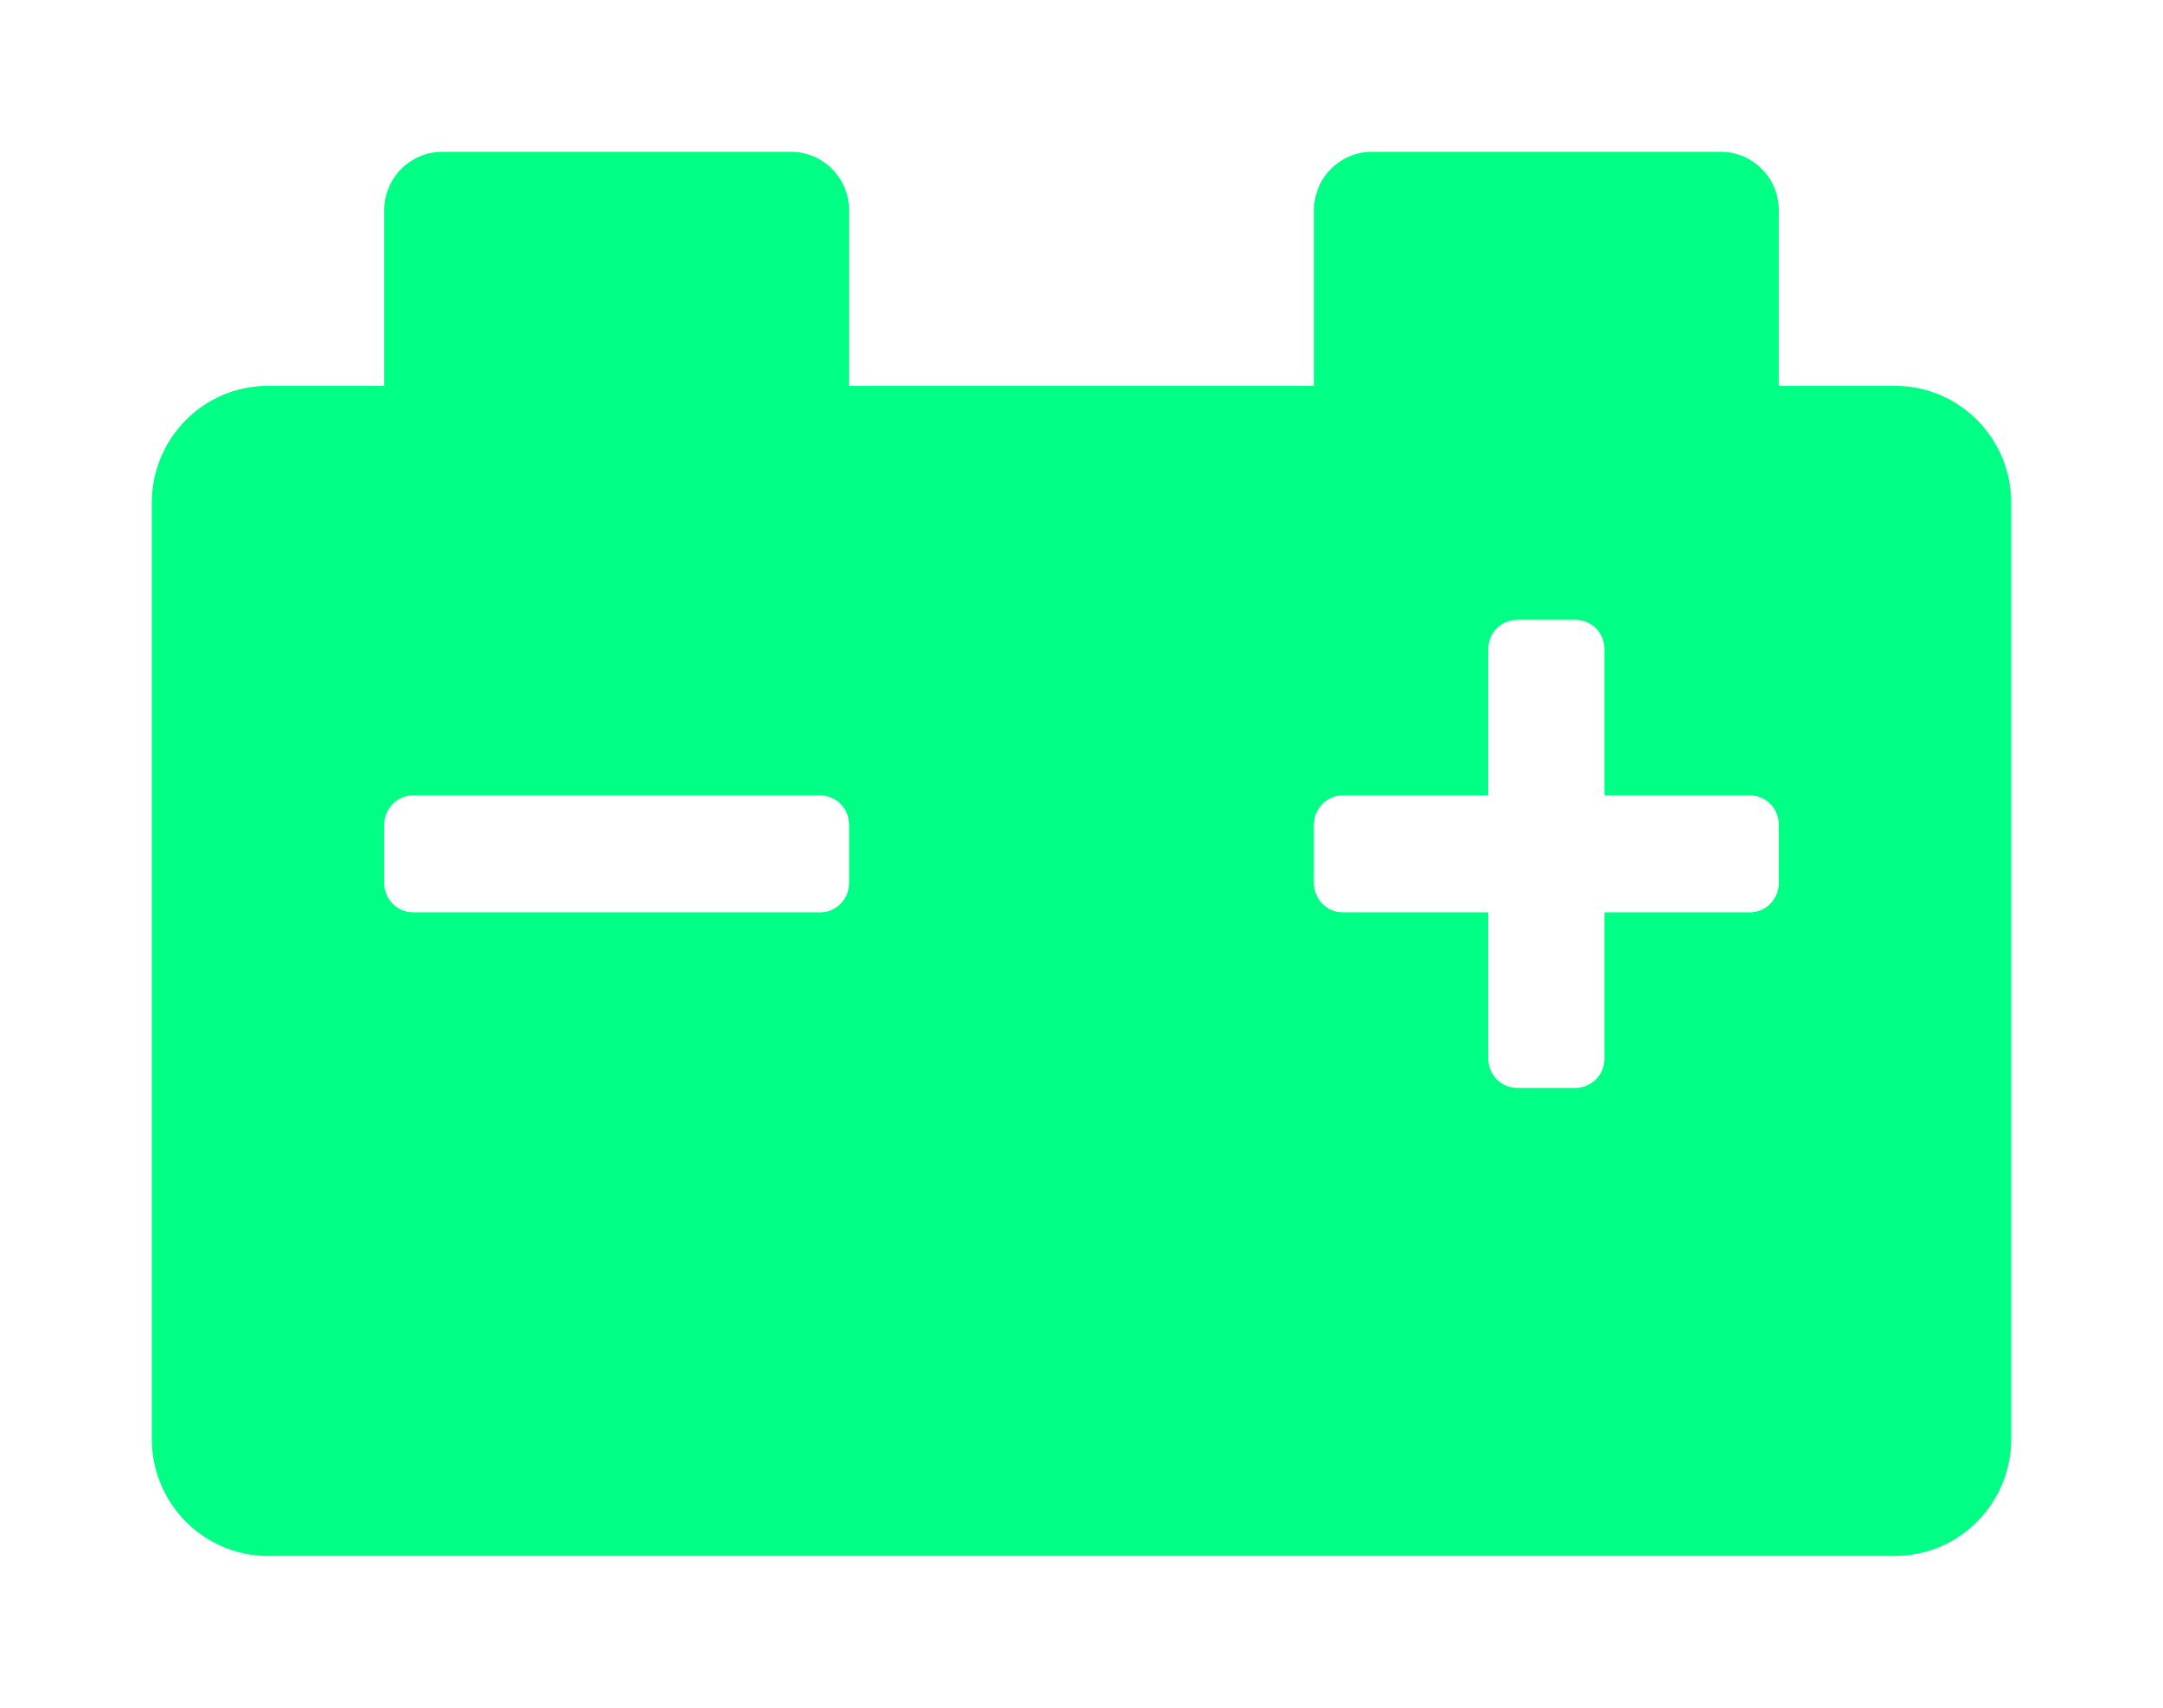
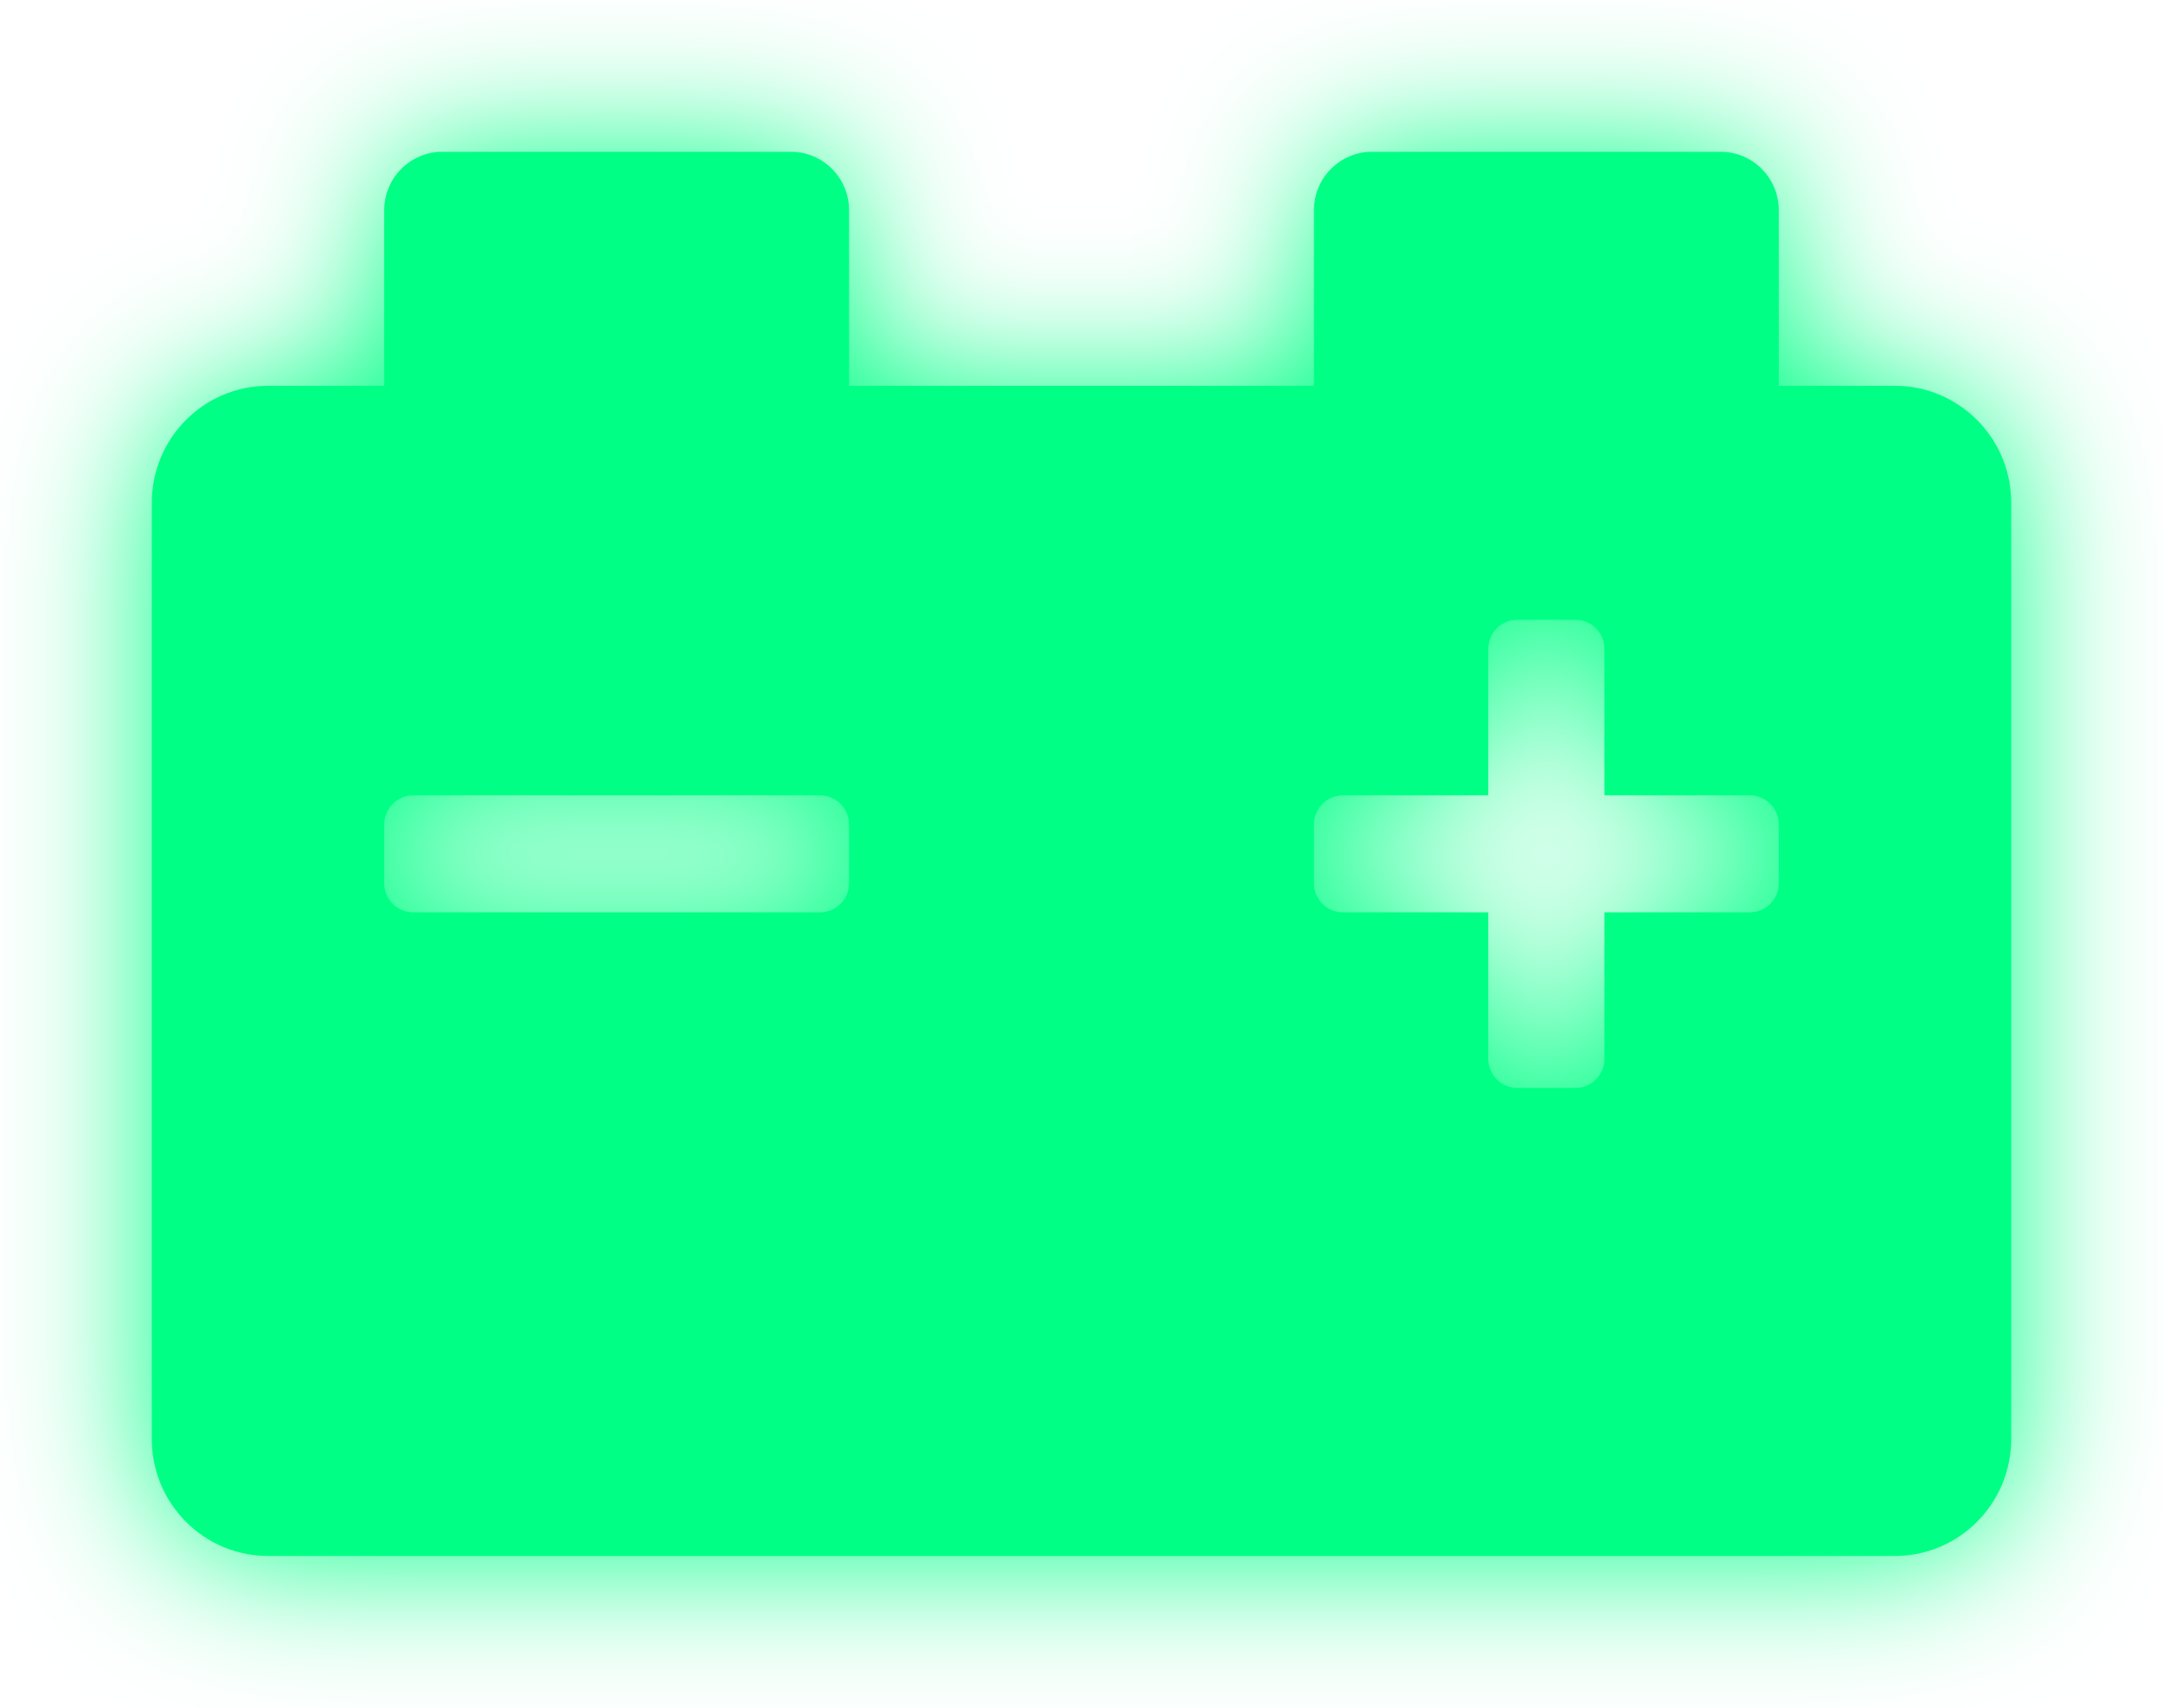
<svg xmlns="http://www.w3.org/2000/svg" width="57" height="45" viewBox="0 0 57 45" fill="none">
  <g filter="url(#filter0_d)">
    <path d="M49.938 10.167H46.875V5.542C46.875 4.69 46.19 4 45.344 4H36.156C35.31 4 34.625 4.69 34.625 5.542V10.167H22.375V5.542C22.375 4.69 21.69 4 20.844 4H11.656C10.81 4 10.125 4.69 10.125 5.542V10.167H7.062C5.371 10.167 4 11.547 4 13.25V37.917C4 39.619 5.371 41 7.062 41H49.938C51.629 41 53 39.619 53 37.917V13.25C53 11.547 51.629 10.167 49.938 10.167ZM22.375 23.271C22.375 23.697 22.032 24.042 21.609 24.042H10.891C10.468 24.042 10.125 23.697 10.125 23.271V21.729C10.125 21.303 10.468 20.958 10.891 20.958H21.609C22.032 20.958 22.375 21.303 22.375 21.729V23.271ZM46.875 23.271C46.875 23.697 46.532 24.042 46.109 24.042H42.281V27.896C42.281 28.322 41.939 28.667 41.516 28.667H39.984C39.561 28.667 39.219 28.322 39.219 27.896V24.042H35.391C34.968 24.042 34.625 23.697 34.625 23.271V21.729C34.625 21.303 34.968 20.958 35.391 20.958H39.219V17.104C39.219 16.678 39.561 16.333 39.984 16.333H41.516C41.939 16.333 42.281 16.678 42.281 17.104V20.958H46.109C46.532 20.958 46.875 21.303 46.875 21.729V23.271Z" fill="#00FF85" />
  </g>
  <defs>
    <filter id="filter0_d" x="0" y="0" width="57" height="45" filterUnits="userSpaceOnUse" color-interpolation-filters="sRGB">
      <feFlood flood-opacity="0" result="BackgroundImageFix" />
      <feColorMatrix in="SourceAlpha" type="matrix" values="0 0 0 0 0 0 0 0 0 0 0 0 0 0 0 0 0 0 127 0" />
      <feOffset />
      <feGaussianBlur stdDeviation="2" />
-       <feColorMatrix type="matrix" values="0 0 0 0 1 0 0 0 0 1 0 0 0 0 1 0 0 0 1 0" />
+       <feColorMatrix type="matrix" values="0 0 0 0 0 0 0 0 0 1 0 0 0 0 0.522 0 0 0 1 0" />
      <feBlend mode="normal" in2="BackgroundImageFix" result="effect1_dropShadow" />
      <feBlend mode="normal" in="SourceGraphic" in2="effect1_dropShadow" result="shape" />
    </filter>
  </defs>
</svg>
